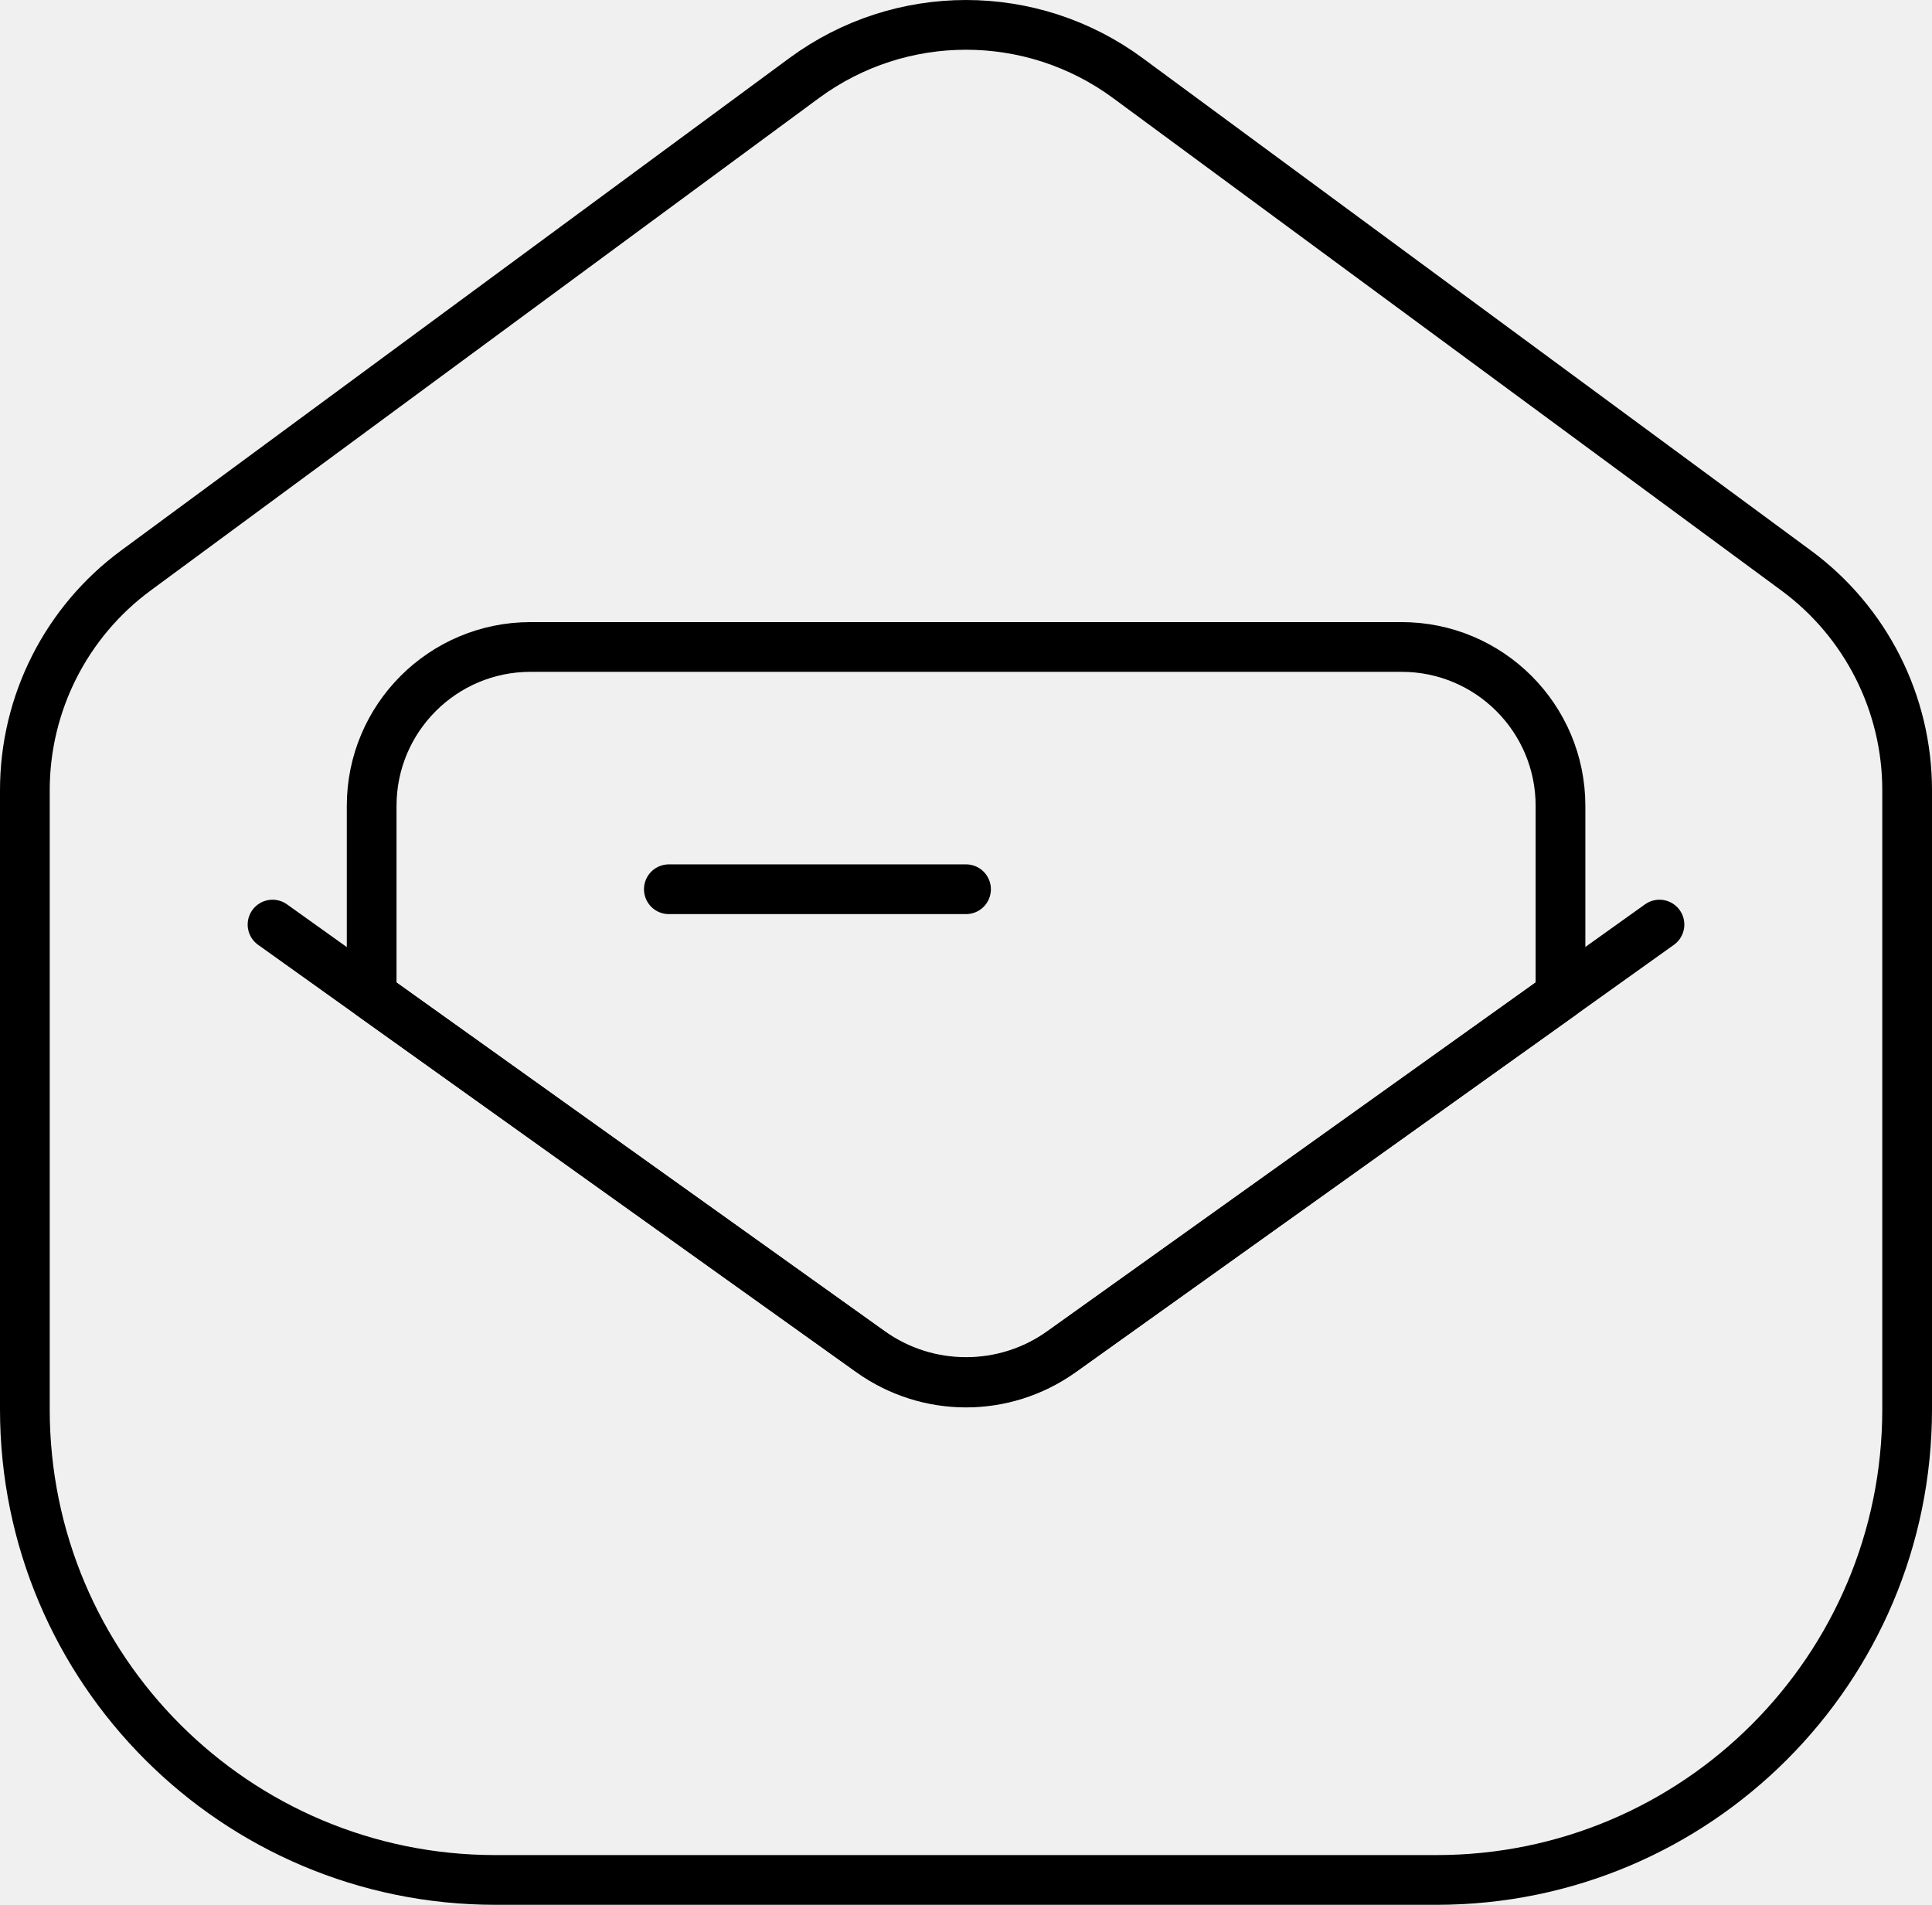
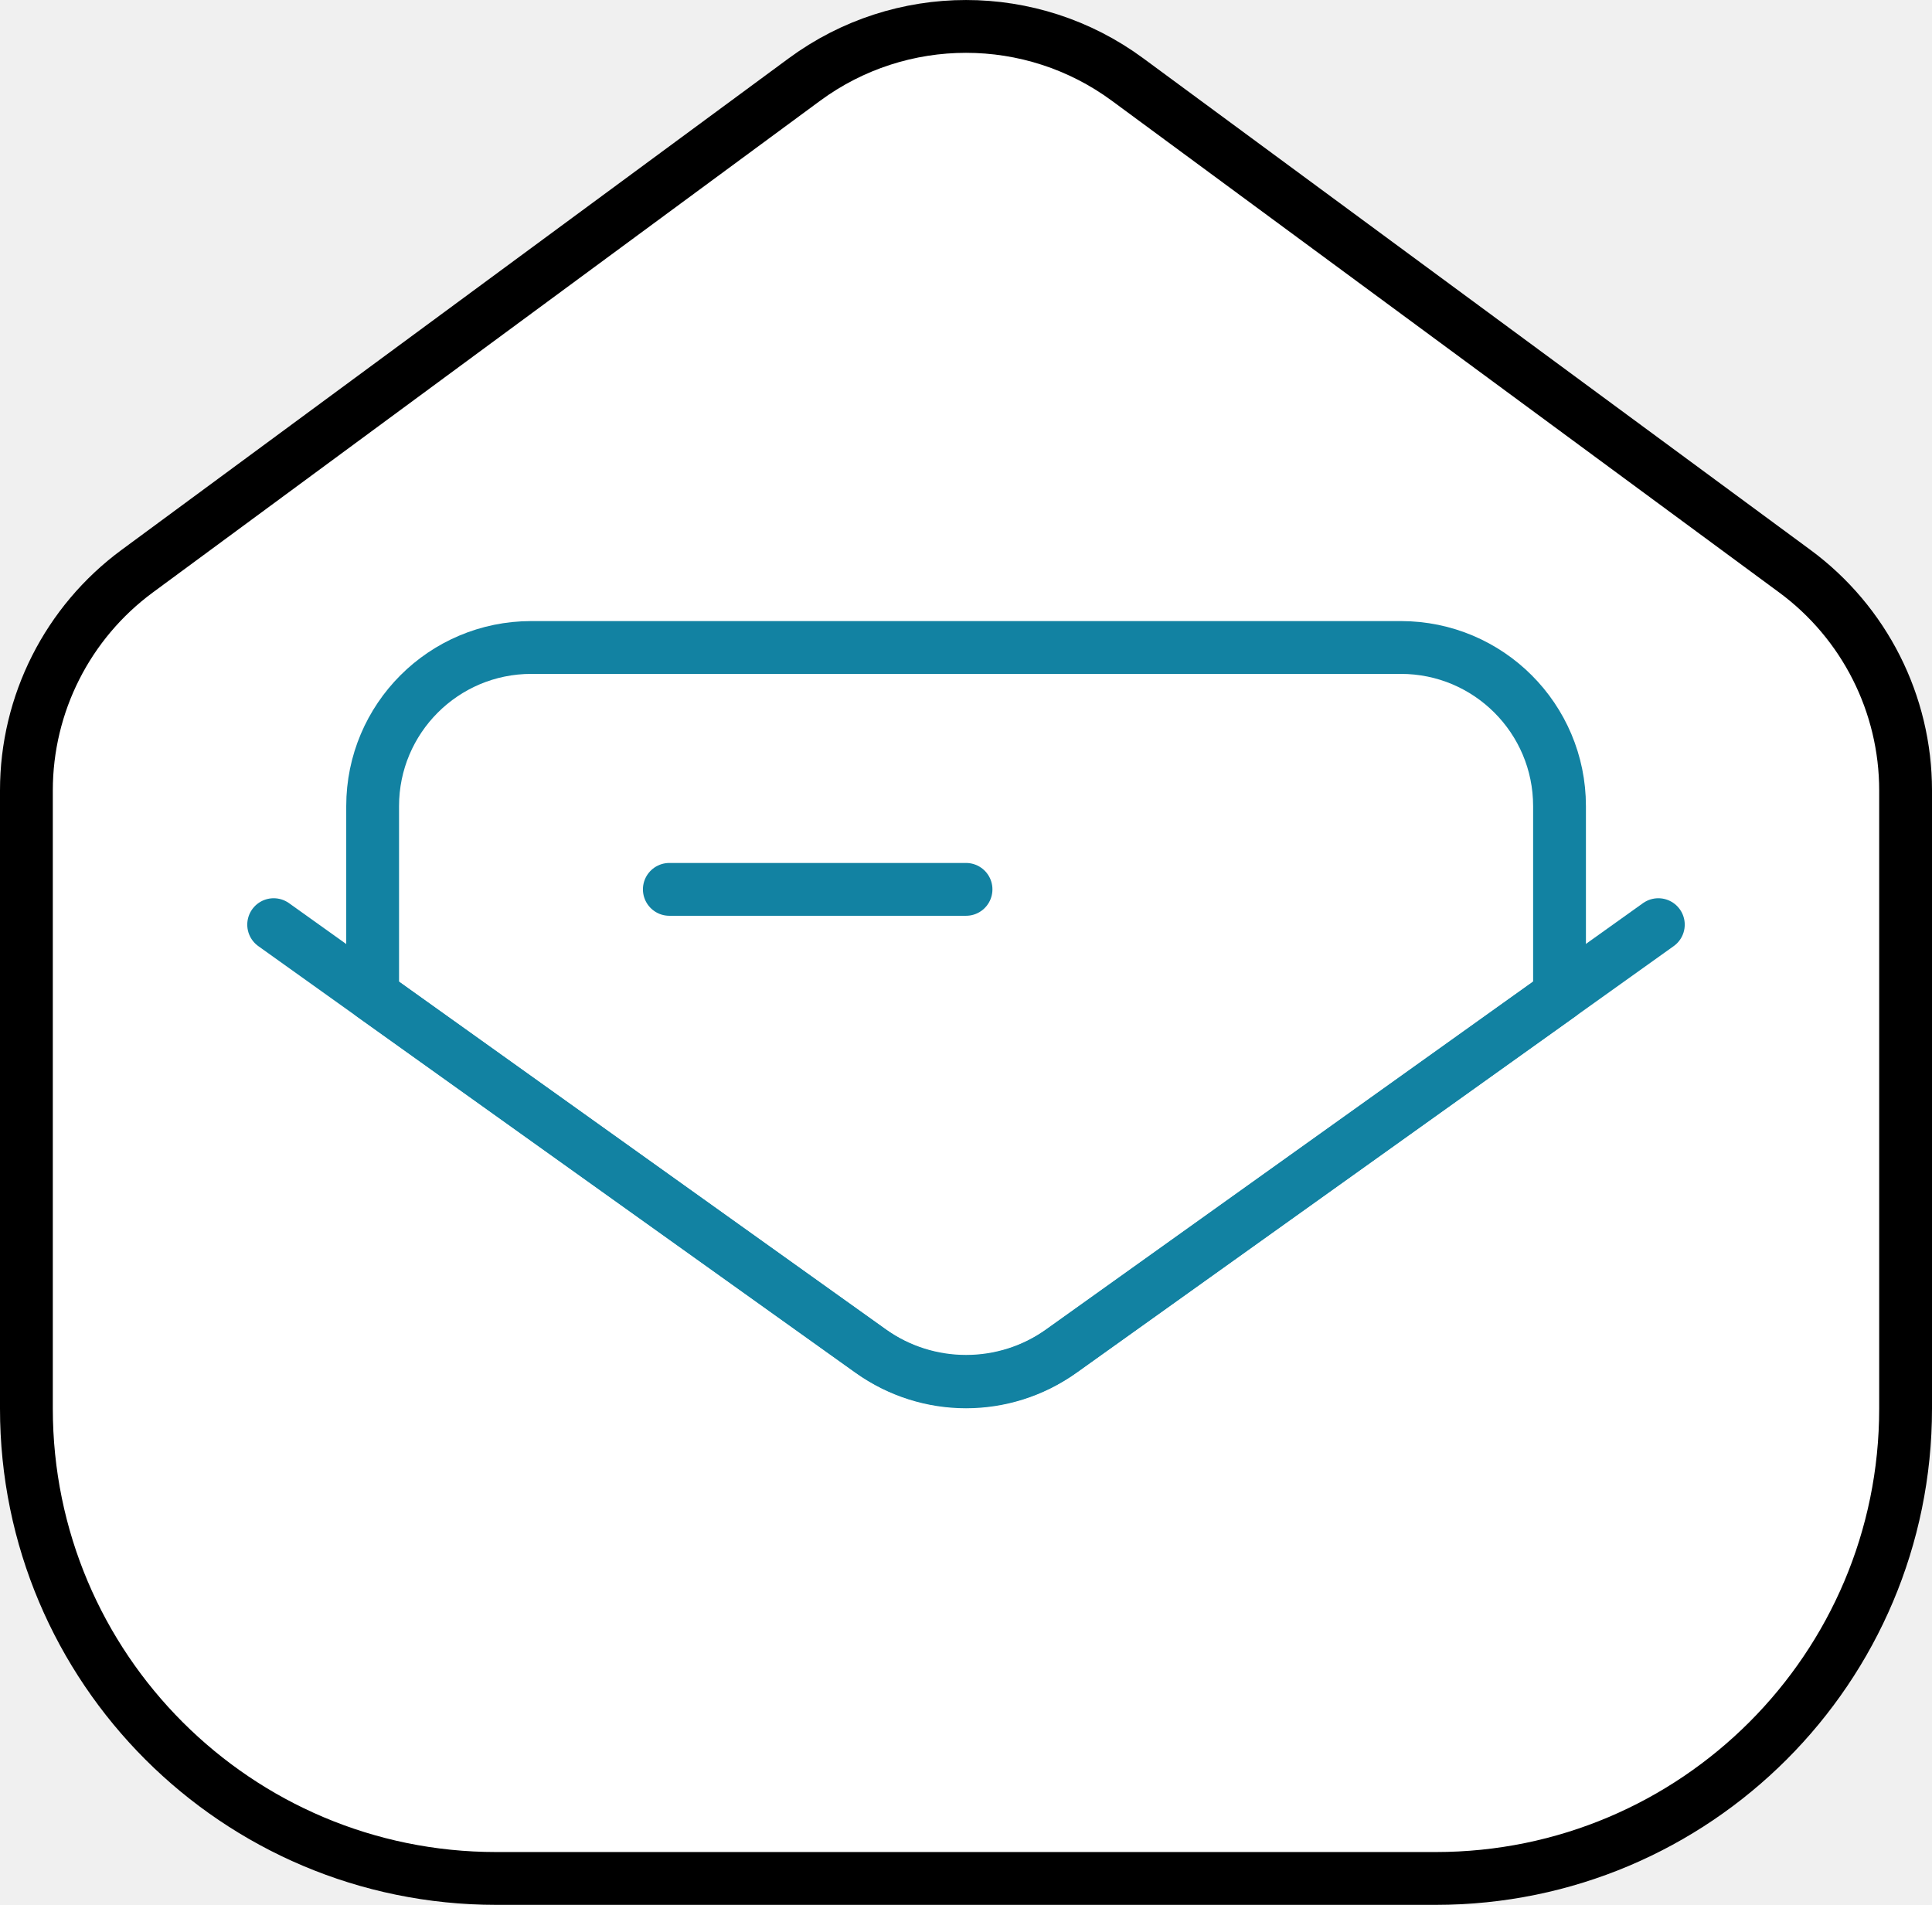
- <svg xmlns="http://www.w3.org/2000/svg" x="0px" y="0px" viewBox="13.738 13.996 36.523 36.008" enable-background="new 0 0 64 64">
+ <svg xmlns="http://www.w3.org/2000/svg" x="0px" y="0px" viewBox="13.708 13.966 36.583 36.068" enable-background="new 0 0 64 64">
  <g>
-     <path fill="#09710D00" stroke="#000000" stroke-width="0.94" stroke-linecap="round" stroke-linejoin="round" stroke-miterlimit="10" d="   M35.059,15.472l12.634,9.309c1.319,0.972,2.098,2.513,2.098,4.152v11.705c0,4.913-3.983,8.896-8.896,8.896H23.104   c-4.913,0-8.896-3.983-8.896-8.896V28.933c0-1.639,0.779-3.18,2.098-4.152l12.634-9.309C30.76,14.131,33.24,14.131,35.059,15.472z" />
+     <path fill="#FFFFFF" stroke="#000000" stroke-width="1" stroke-linecap="round" stroke-linejoin="round" stroke-miterlimit="10" d="   M35.059,15.472l12.634,9.309c1.319,0.972,2.098,2.513,2.098,4.152v11.705c0,4.913-3.983,8.896-8.896,8.896H23.104   c-4.913,0-8.896-3.983-8.896-8.896V28.933c0-1.639,0.779-3.18,2.098-4.152l12.634-9.309C30.76,14.131,33.24,14.131,35.059,15.472z" />
  </g>
  <g>
    <g>
	</g>
-     <path fill="#09710D00" stroke="#000000" stroke-width="0.94" stroke-linecap="round" stroke-linejoin="round" stroke-miterlimit="10" d="   M43.237,32.811l-9.419,6.728c-1.087,0.777-2.548,0.777-3.635,0l-9.419-6.728V29.23c0-1.659,1.345-3.004,3.004-3.004h16.466   c1.659,0,3.004,1.345,3.004,3.004V32.811z" />
+     <path fill="#FFFFFF" stroke="#1282A2FF" stroke-width="1" stroke-linecap="round" stroke-linejoin="round" stroke-miterlimit="10" d="   M43.237,32.811l-9.419,6.728c-1.087,0.777-2.548,0.777-3.635,0l-9.419-6.728V29.23c0-1.659,1.345-3.004,3.004-3.004h16.466   c1.659,0,3.004,1.345,3.004,3.004V32.811z" />
    <g>
-       <line fill="none" stroke="#000000" stroke-width="0.94" stroke-linecap="round" stroke-linejoin="round" stroke-miterlimit="10" x1="26.382" y1="30.806" x2="32" y2="30.806" />
+       <line fill="none" stroke="#1282A2FF" stroke-width="1" stroke-linecap="round" stroke-linejoin="round" stroke-miterlimit="10" x1="26.382" y1="30.806" x2="32" y2="30.806" />
    </g>
  </g>
  <g>
-     <path fill="none" stroke="#000000" stroke-width="0.94" stroke-linecap="round" stroke-linejoin="round" stroke-miterlimit="10" d="   M18.89,31.474l11.315,8.082c1.074,0.767,2.516,0.767,3.589,0l11.315-8.082" />
+     <path fill="none" stroke="#1282A2FF" stroke-width="1" stroke-linecap="round" stroke-linejoin="round" stroke-miterlimit="10" d="   M18.89,31.474l11.315,8.082c1.074,0.767,2.516,0.767,3.589,0l11.315-8.082" />
  </g>
</svg>
